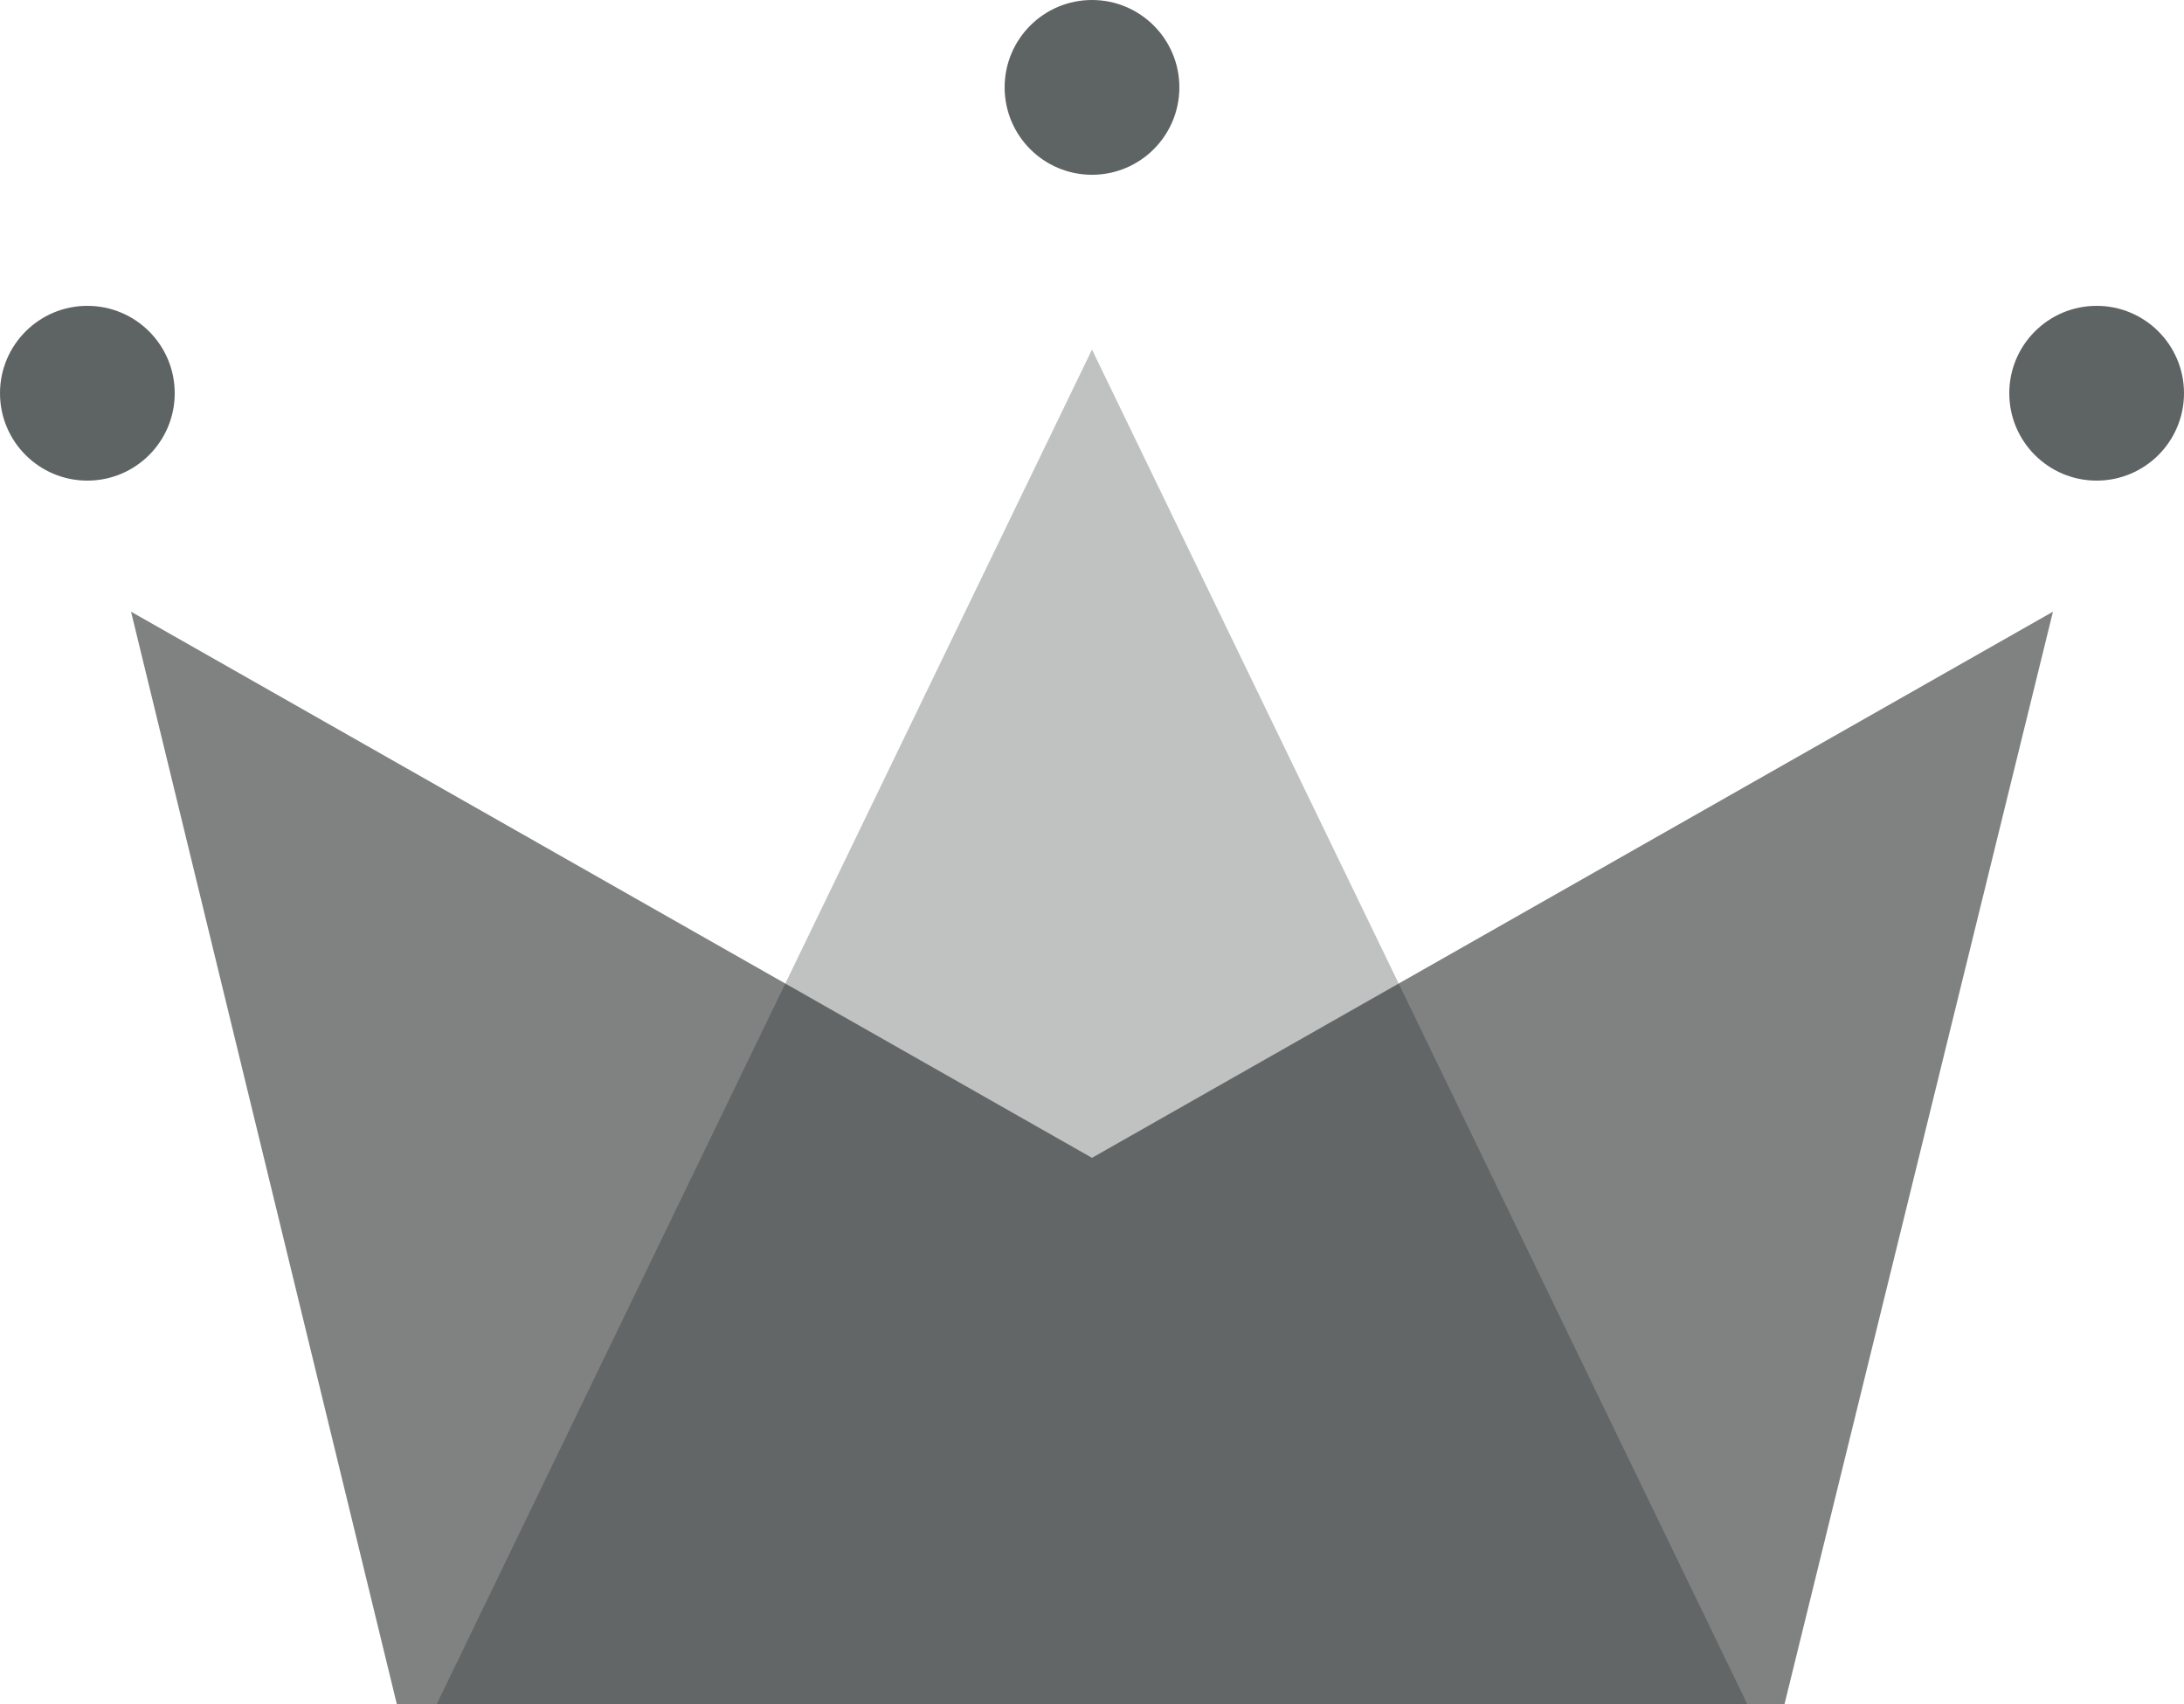
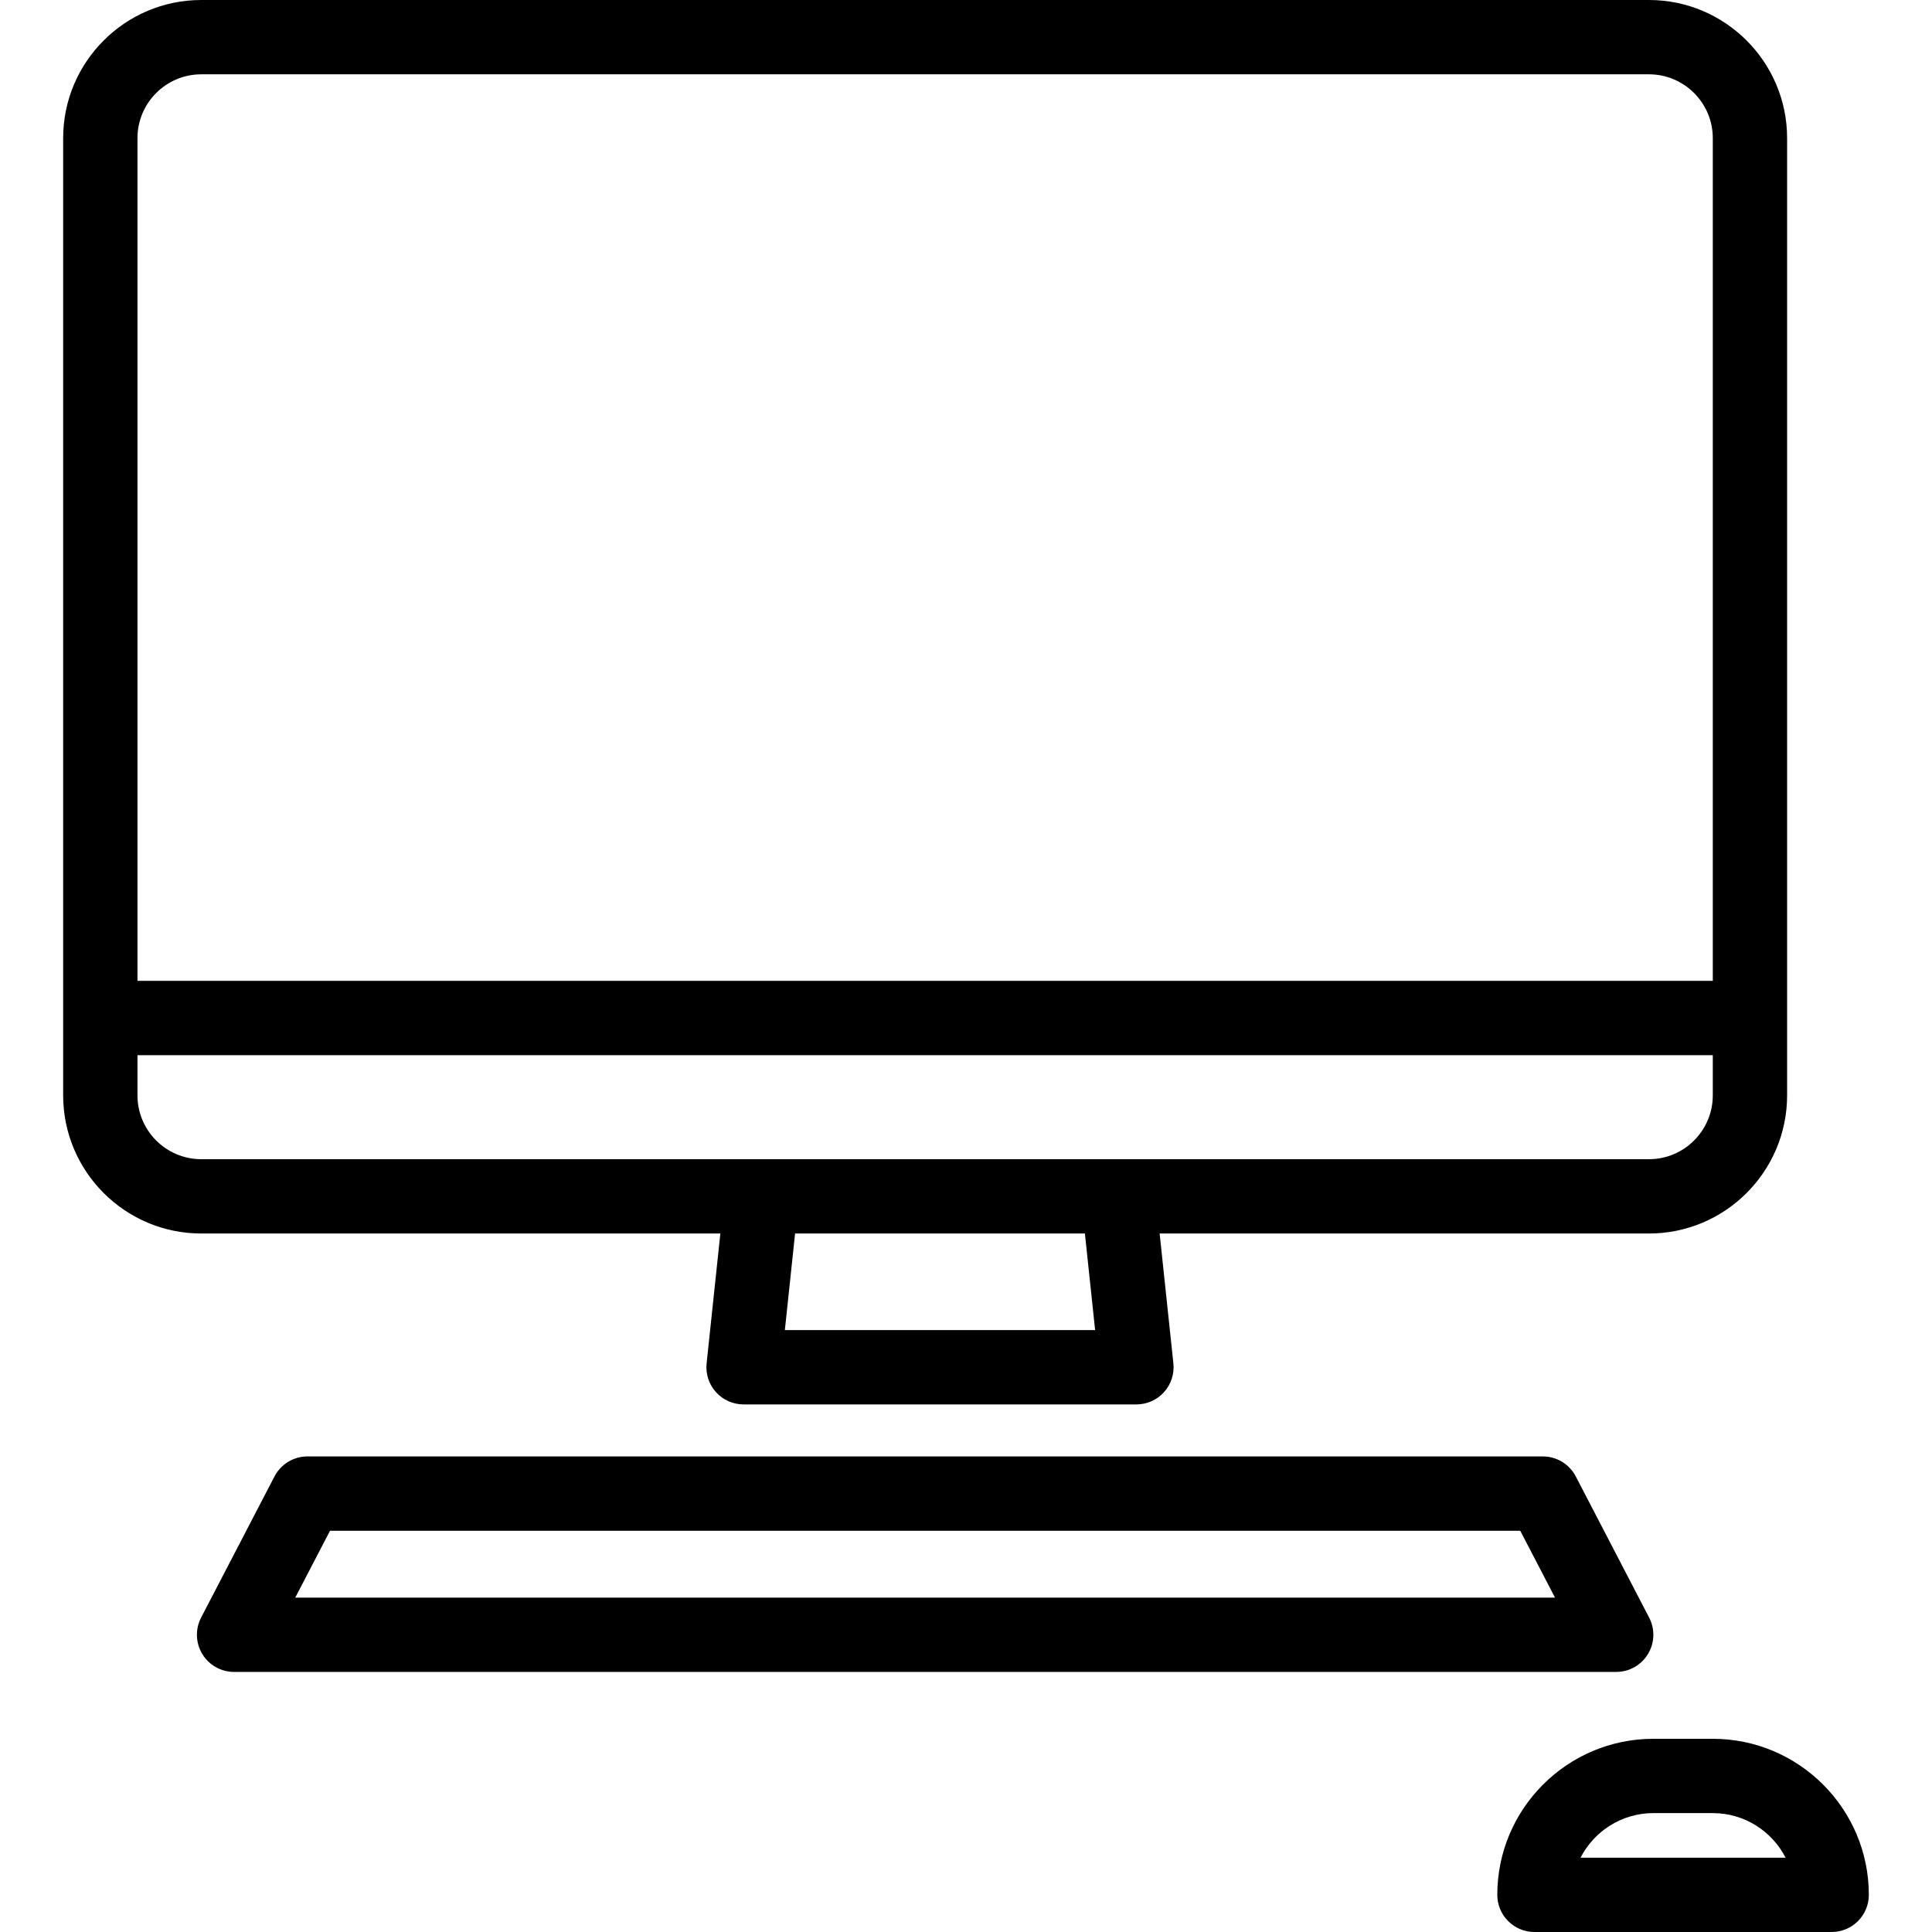
- <svg xmlns="http://www.w3.org/2000/svg" width="50px" height="39px" viewBox="0 0 50 39" version="1.1">
-   <g id="WiP" stroke="none" stroke-width="1" fill="none" fill-rule="evenodd">
-     <g id="Artboard" transform="translate(-90, -38)">
-       <g id="Group" transform="translate(90, 38)">
-         <polygon id="Rectangle" fill="#808282" points="3 14 25 26.5 47 14 40.855 39 9.084 39" />
-         <polygon id="Triangle" fill-opacity="0.263" fill="#101A1A" points="25 8 40 39 10 39" />
-         <circle id="Oval" fill="#5E6363" cx="2" cy="9" r="2" />
-         <circle id="Oval" fill="#5E6363" cx="25" cy="2" r="2" />
-         <circle id="Oval" fill="#5E6363" cx="48" cy="9" r="2" />
-       </g>
-     </g>
+ <svg xmlns="http://www.w3.org/2000/svg" version="1.1" id="Capa_1" x="0px" y="0px" viewBox="0 0 389.981 389.981" style="enable-background:new 0 0 389.981 389.981;" xml:space="preserve">
+   <g>
+     <path d="M145.407,248.988l-2.775,26.209c-0.224,2.115,0.46,4.225,1.883,5.806c1.422,1.581,3.449,2.483,5.576,2.483h79.301   c2.126,0,4.153-0.903,5.576-2.483c1.422-1.581,2.106-3.691,1.883-5.806l-2.775-26.209h98.777c15.374,0,27.881-12.507,27.881-27.881   V27.881C360.733,12.507,348.225,0,332.852,0H40.63C25.256,0,12.749,12.507,12.749,27.881v193.226   c0,15.374,12.507,27.881,27.881,27.881H145.407z M221.055,268.487h-62.629l2.064-19.499h58.5L221.055,268.487z M40.63,15h292.222   c7.103,0,12.881,5.778,12.881,12.881V197.99H27.749V27.881C27.749,20.778,33.527,15,40.63,15z M27.749,221.107v-8.117h317.983   v8.117c0,7.103-5.778,12.881-12.881,12.881H40.63C33.527,233.988,27.749,228.21,27.749,221.107z" />
+     <path d="M332.645,333.876c1.36-2.24,1.453-5.027,0.244-7.352l-14.813-28.499c-1.291-2.483-3.856-4.041-6.655-4.041H62.061   c-2.798,0-5.364,1.558-6.655,4.041l-14.813,28.499c-1.208,2.325-1.116,5.112,0.244,7.352s3.791,3.607,6.411,3.607h278.986   C328.854,337.484,331.285,336.116,332.645,333.876z M59.599,322.484l7.016-13.499h240.251l7.017,13.499H59.599z" />
+     <path d="M345.733,350.982h-12c-17.368,0-31.499,14.13-31.499,31.499c0,4.142,3.358,7.5,7.5,7.5h59.997c4.142,0,7.5-3.358,7.5-7.5   C377.232,365.113,363.102,350.982,345.733,350.982z M319.04,374.981c2.735-5.337,8.295-8.999,14.693-8.999h12   c6.398,0,11.958,3.662,14.694,8.999H319.04z" />
  </g>
+   <g>
+ </g>
+   <g>
+ </g>
+   <g>
+ </g>
+   <g>
+ </g>
+   <g>
+ </g>
+   <g>
+ </g>
+   <g>
+ </g>
+   <g>
+ </g>
+   <g>
+ </g>
+   <g>
+ </g>
+   <g>
+ </g>
+   <g>
+ </g>
+   <g>
+ </g>
+   <g>
+ </g>
+   <g>
+ </g>
</svg>
